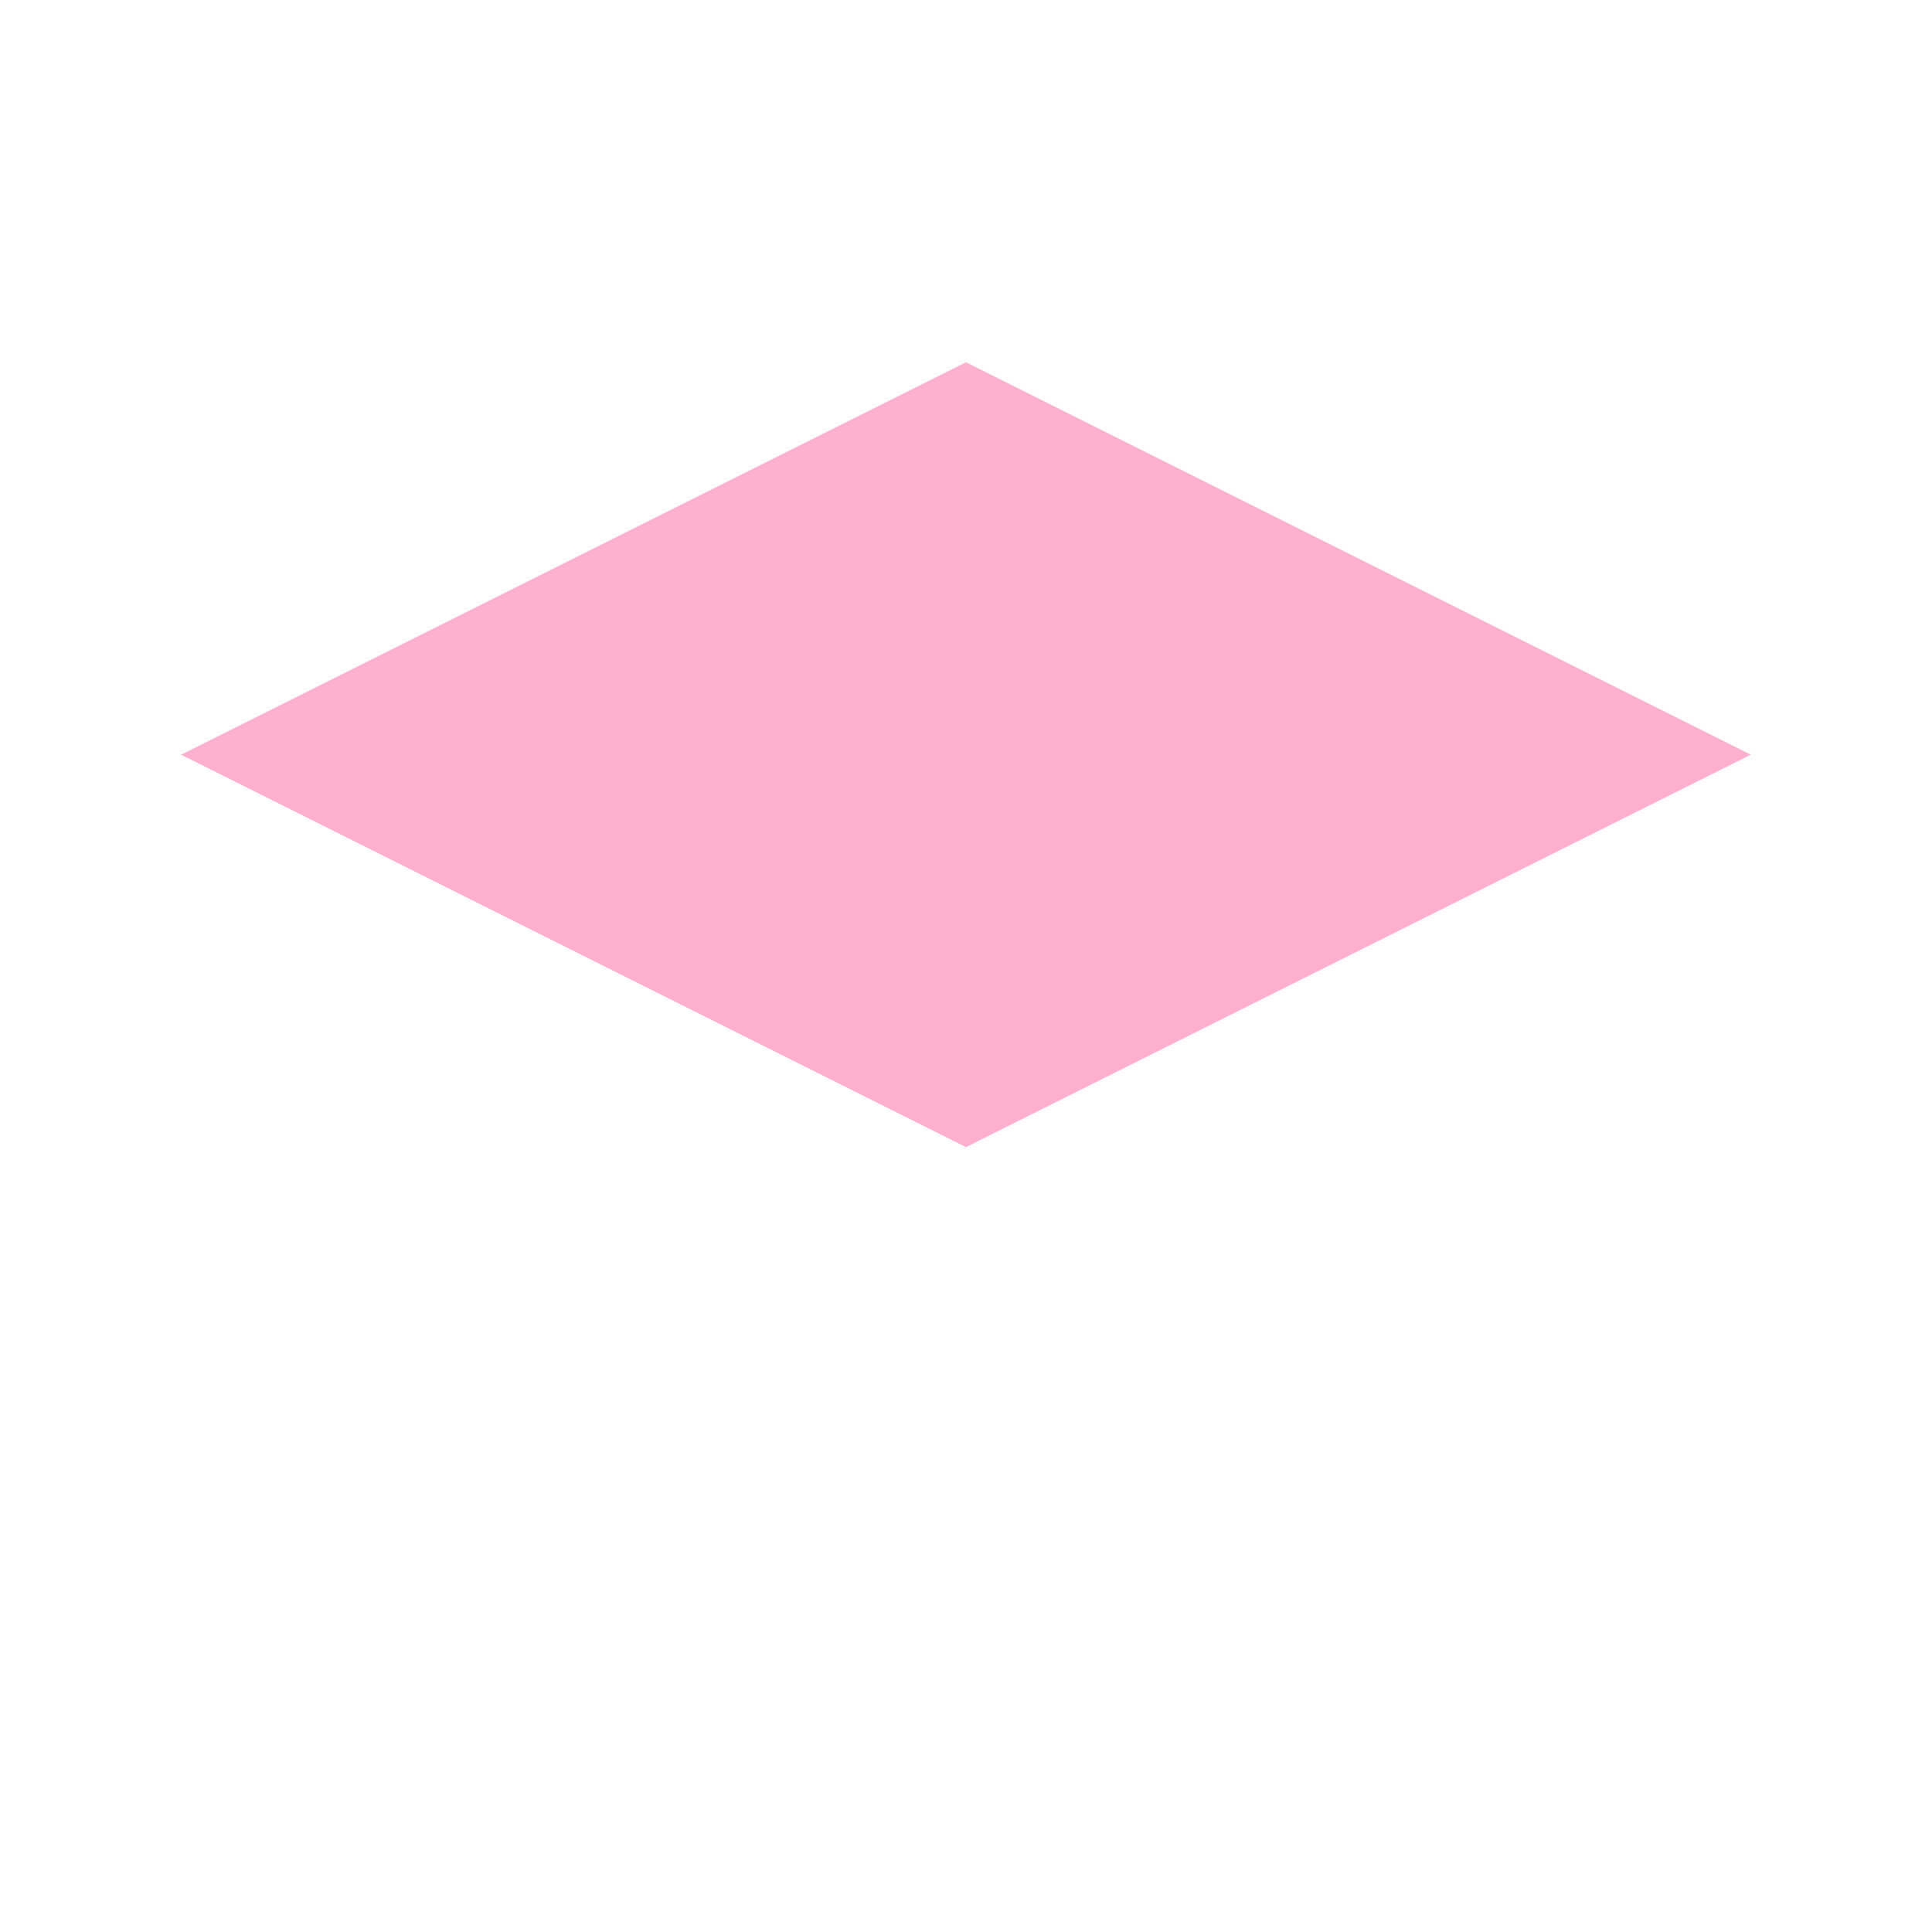
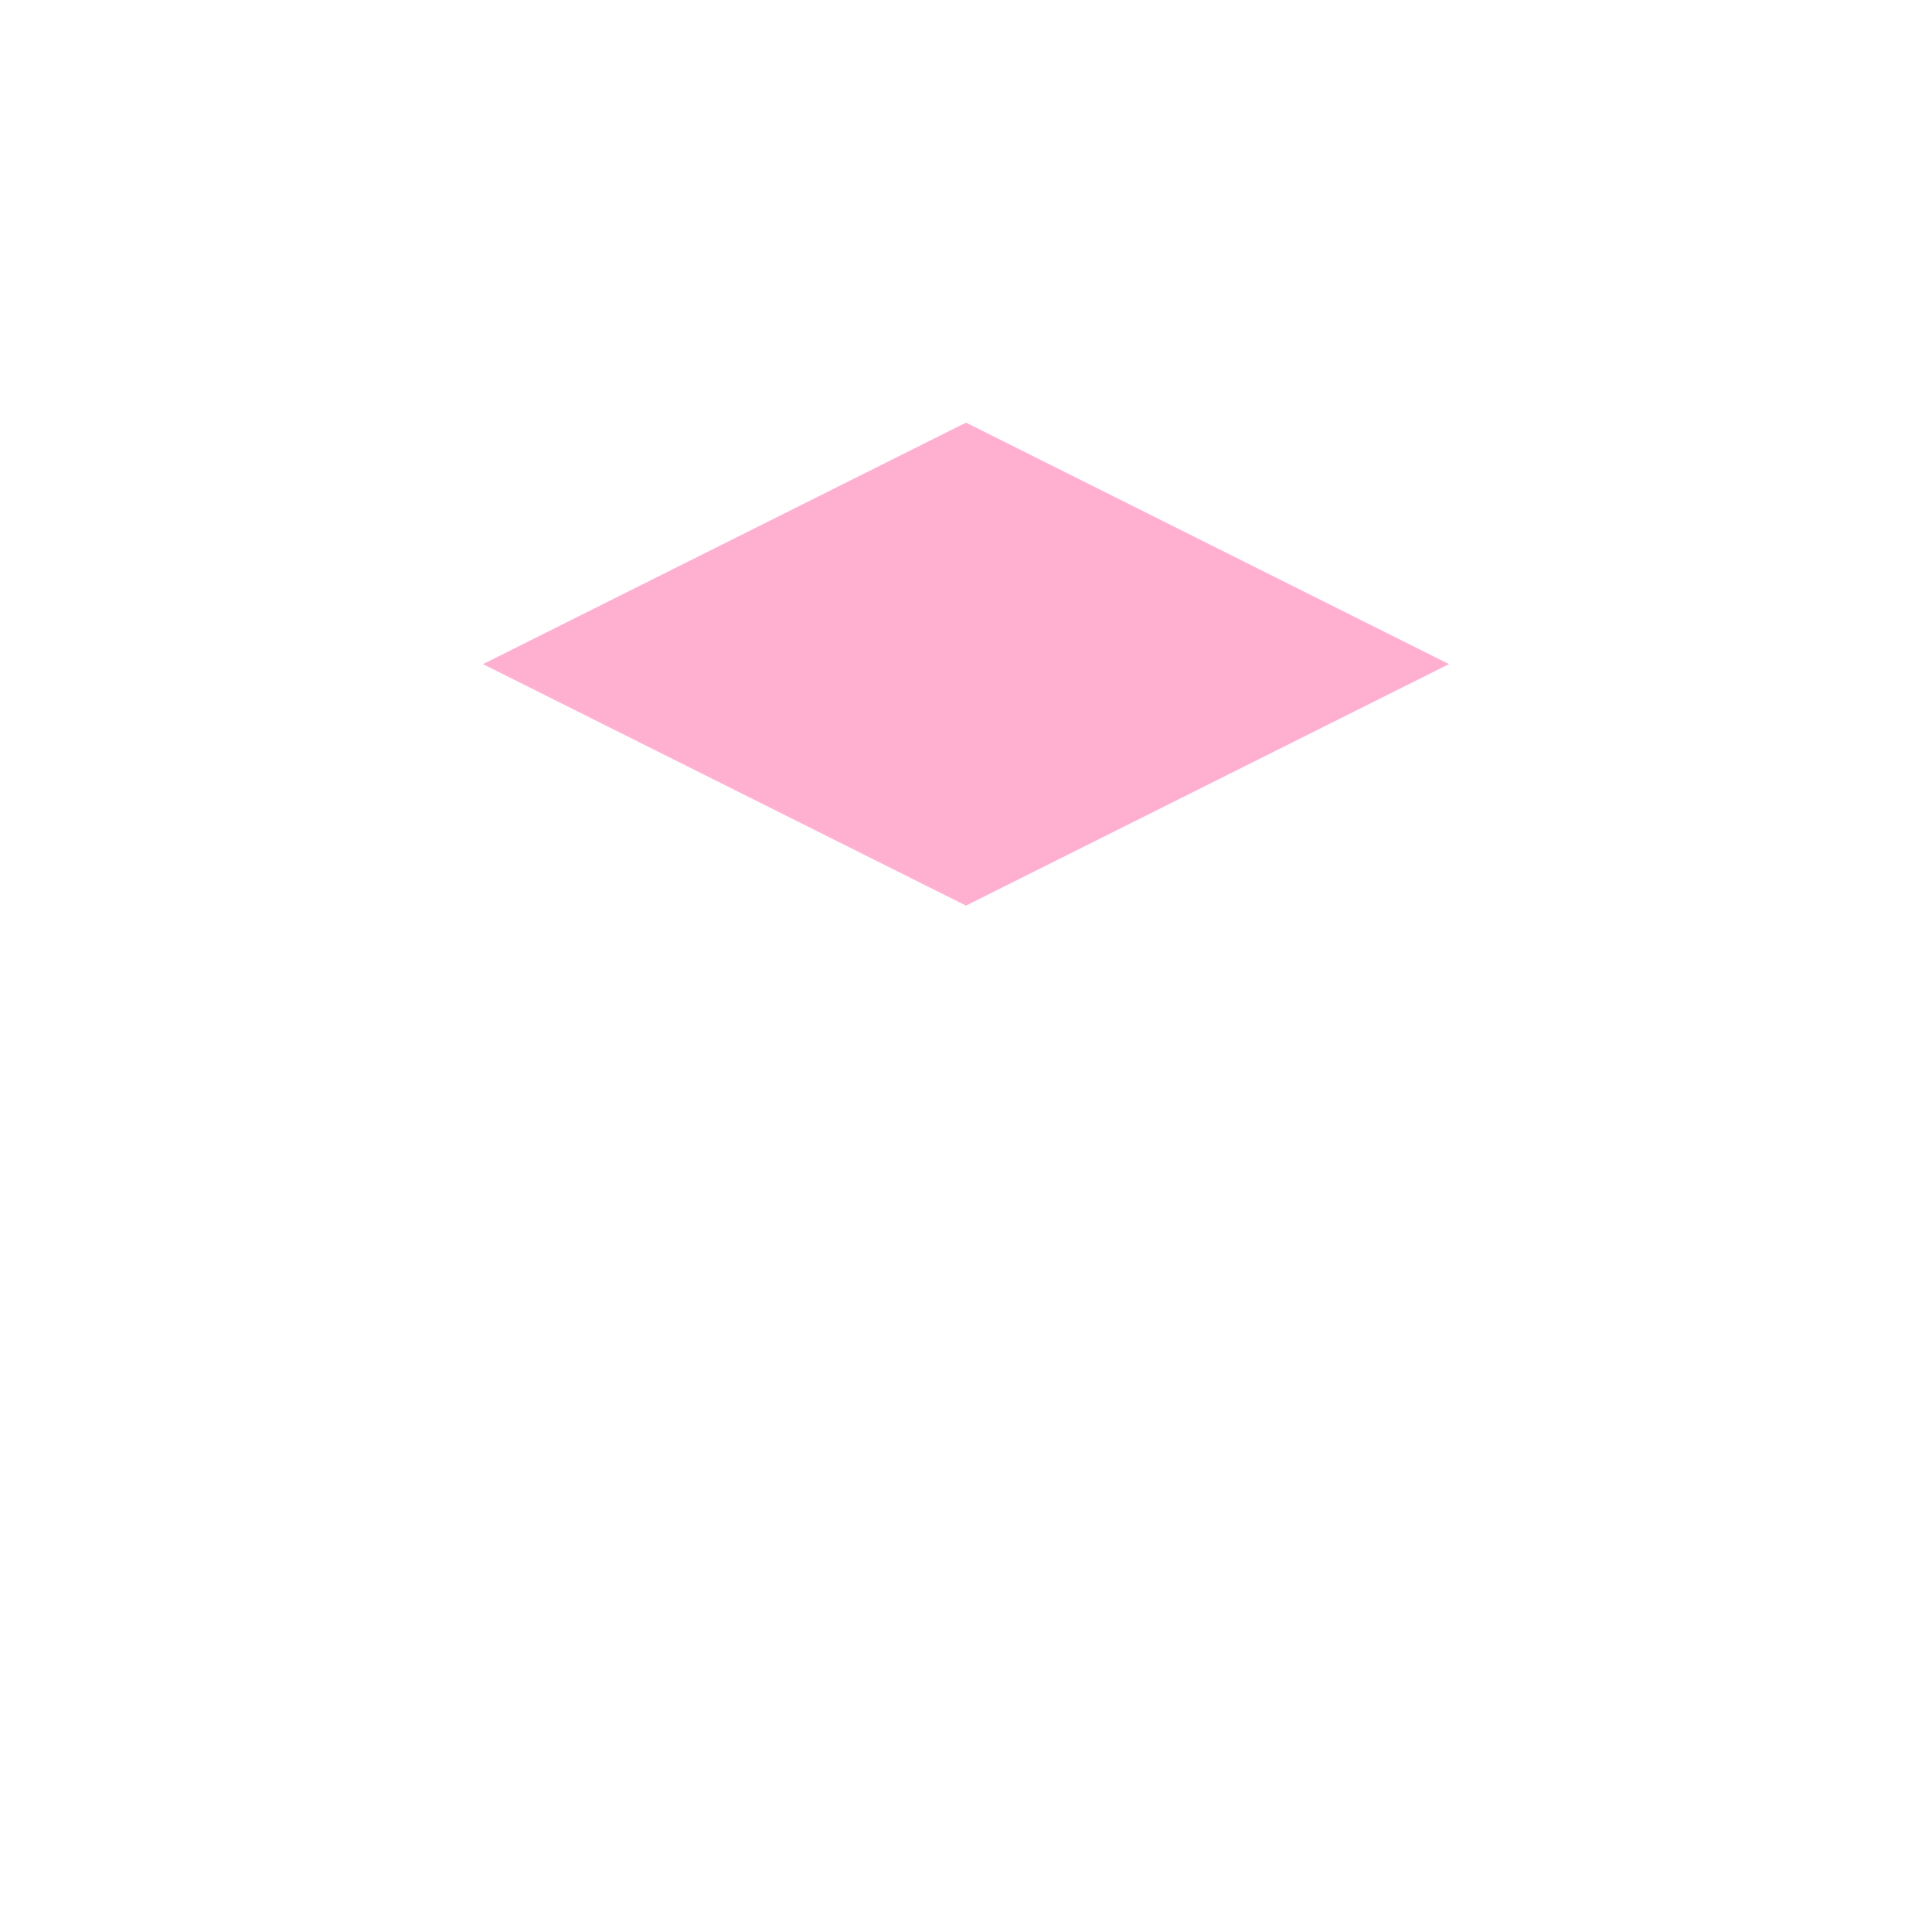
<svg xmlns="http://www.w3.org/2000/svg" viewBox="0 0 32 32" fill="none" stroke="#INK" stroke-width="2" stroke-linecap="round" stroke-linejoin="round">
-   <polygon points="3,12.5 16,19 16,23 3,16.5" fill="#SHADE" stroke="#INK" />
-   <polygon points="16,19 29,12.5 29,16.5 16,23" fill="#SHADE" stroke="#INK" />
-   <polygon points="16,6 29,12.5 16,19 3,12.5" fill="#FACE" stroke="#INK" />
-   <polygon points="16,8.6 23.8,12.5 16,16.4 8.2,12.5" fill="none" stroke="#ACCENT" />
-   <polyline points="23.15,8.93 19.9,10.55" stroke="#ACCENT" />
+   <polyline points="3,16 16,9.5 29,16" stroke="#ACCENT" />
+   <polygon points="8,11 16,15 16,20 8,16" fill="#SHADE" stroke="#INK" />
+   <polygon points="16,15 24,11 24,16 16,20" fill="#SHADE" stroke="#INK" />
+   <polygon points="16,7 24,11 16,15 8,11" fill="#FACE" stroke="#INK" />
+   <polyline points="3,16 16,22.5 29,16" stroke="#ACCENT" />
</svg>
